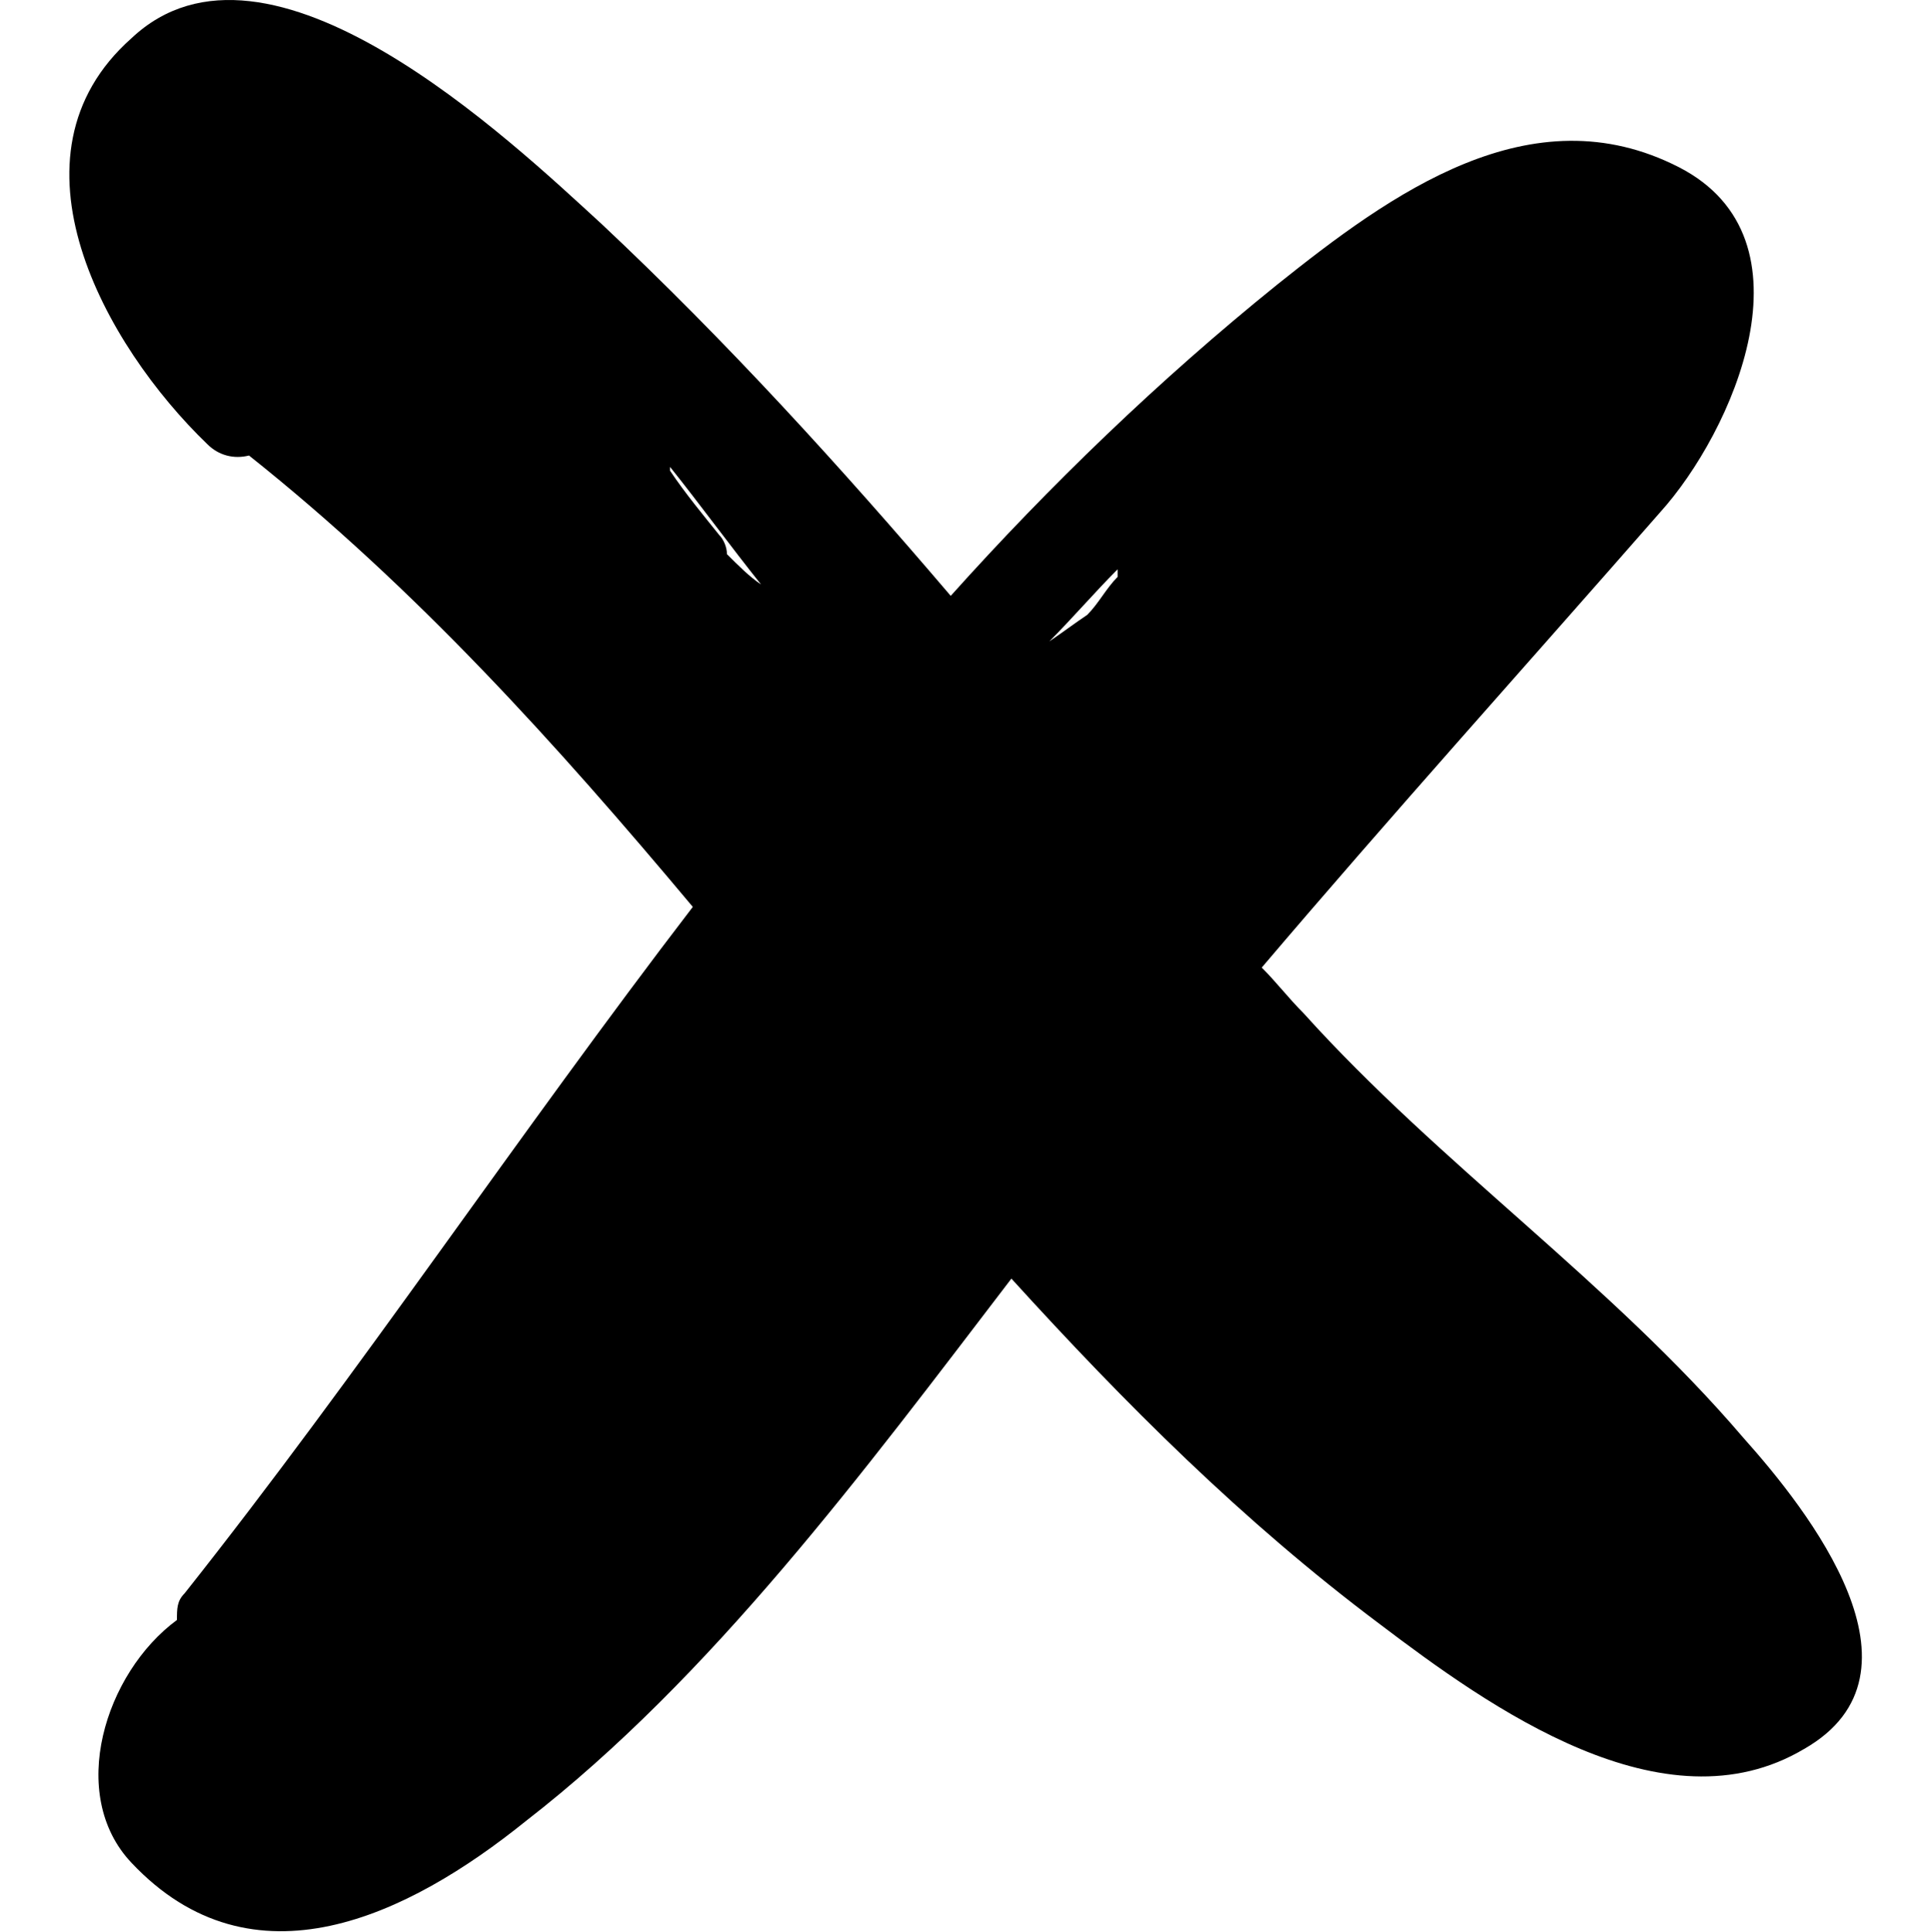
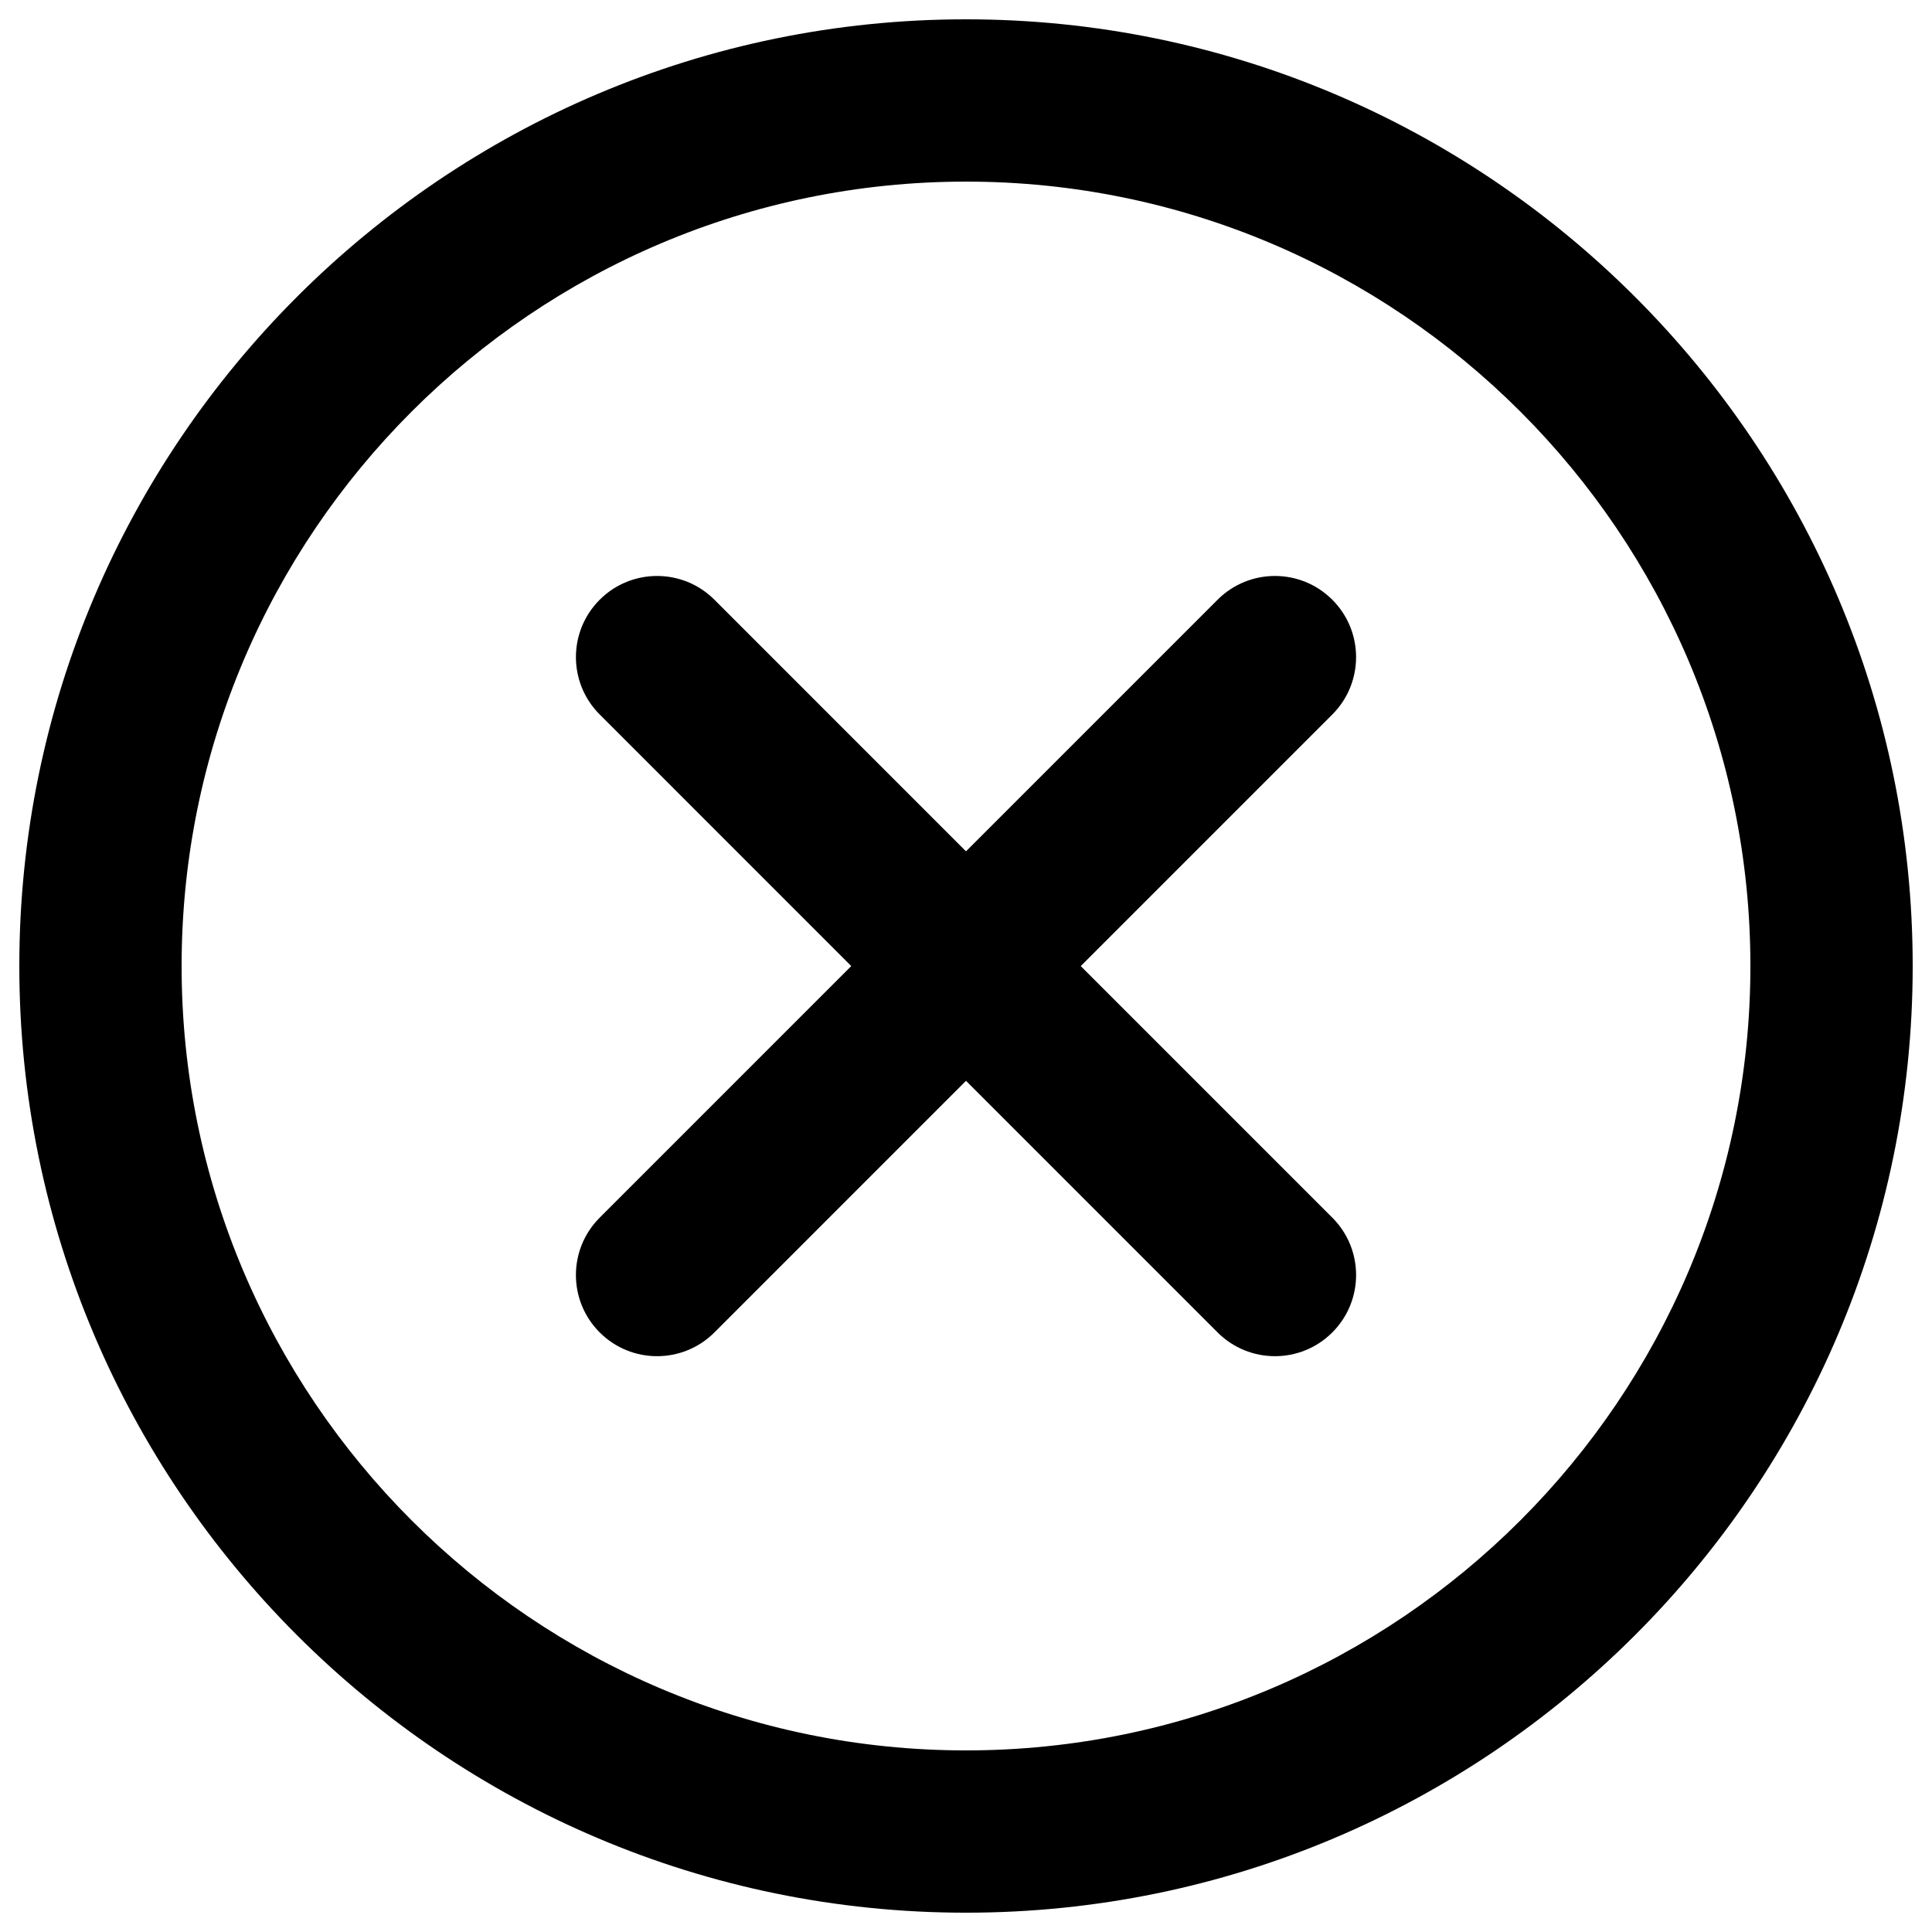
- <svg xmlns="http://www.w3.org/2000/svg" version="1.1" id="Capa_1" x="0px" y="0px" width="311.599px" height="311.599px" viewBox="0 0 311.599 311.599" style="enable-background:new 0 0 311.599 311.599;" xml:space="preserve">
-   <g>
-     <path d="M281.305,232.004c-21.42-25.092-48.96-44.063-70.992-68.544c-2.448-2.447-4.284-4.896-6.732-7.344   c20.809-24.479,42.841-48.959,64.261-73.439c11.628-12.852,25.704-44.064,3.06-55.692c-23.868-12.24-46.512,4.284-64.872,18.972   c-18.972,15.3-36.72,32.436-52.632,50.184c-17.748-20.808-36.108-41.004-56.304-59.976C82.404,22.701,43.236-14.631,21.205,6.177   c-21.42,18.972-4.284,49.572,12.24,65.484c1.836,1.836,4.284,2.448,6.732,1.836c26.928,21.42,49.572,46.512,71.604,72.828   c-28.152,36.719-53.856,75.276-82.008,110.772c-1.224,1.224-1.224,2.447-1.224,4.283c-11.628,8.568-17.748,28.152-7.344,39.168   c19.584,20.809,44.676,8.568,63.648-6.731c29.988-23.256,54.468-56.304,78.336-87.517c18.36,20.196,37.332,39.168,59.364,55.692   c17.748,13.464,45.899,33.66,68.544,20.196C312.517,269.948,291.708,243.632,281.305,232.004z M117.289,89.409   c0-1.224-0.612-2.448-1.224-3.06c-2.448-3.06-5.508-6.732-7.956-10.404v-0.612c4.896,6.12,9.792,12.852,14.688,18.972   C120.96,93.081,119.125,91.245,117.289,89.409z M180.324,93.081c-1.836,1.836-3.06,4.284-4.896,6.12   c-1.836,1.224-4.284,3.06-6.12,4.284c3.672-3.672,7.344-7.956,11.016-11.628C180.324,92.469,180.324,92.469,180.324,93.081z" />
+ <svg xmlns="http://www.w3.org/2000/svg" version="1.1" id="Capa_1" x="0px" y="0px" viewBox="0 0 174.239 174.239" style="enable-background:new 0 0 174.239 174.239;" xml:space="preserve" width="512px" height="512px">
+   <g transform="matrix(0.980002 0 0 0.980002 1.74221 1.74221)">
+     <g>
+       <path d="M87.12,0C39.082,0,0,39.082,0,87.12s39.082,87.12,87.12,87.12s87.12-39.082,87.12-87.12S135.157,0,87.12,0z M87.12,159.305   c-39.802,0-72.185-32.383-72.185-72.185S47.318,14.935,87.12,14.935s72.185,32.383,72.185,72.185S126.921,159.305,87.12,159.305z" data-original="#000000" class="active-path" fill="#000000" />
+       <path d="M120.83,53.414c-2.917-2.917-7.647-2.917-10.559,0L87.12,76.568L63.969,53.414c-2.917-2.917-7.642-2.917-10.559,0   s-2.917,7.642,0,10.559l23.151,23.153L53.409,110.28c-2.917,2.917-2.917,7.642,0,10.559c1.458,1.458,3.369,2.188,5.28,2.188   c1.911,0,3.824-0.729,5.28-2.188L87.12,97.686l23.151,23.153c1.458,1.458,3.369,2.188,5.28,2.188c1.911,0,3.821-0.729,5.28-2.188   c2.917-2.917,2.917-7.642,0-10.559L97.679,87.127l23.151-23.153C123.747,61.057,123.747,56.331,120.83,53.414z" data-original="#000000" class="active-path" fill="#000000" />
+     </g>
  </g>
-   <g>
- </g>
-   <g>
- </g>
-   <g>
- </g>
-   <g>
- </g>
-   <g>
- </g>
-   <g>
- </g>
-   <g>
- </g>
-   <g>
- </g>
-   <g>
- </g>
-   <g>
- </g>
-   <g>
- </g>
-   <g>
- </g>
-   <g>
- </g>
-   <g>
- </g>
-   <g>
- </g>
</svg>
